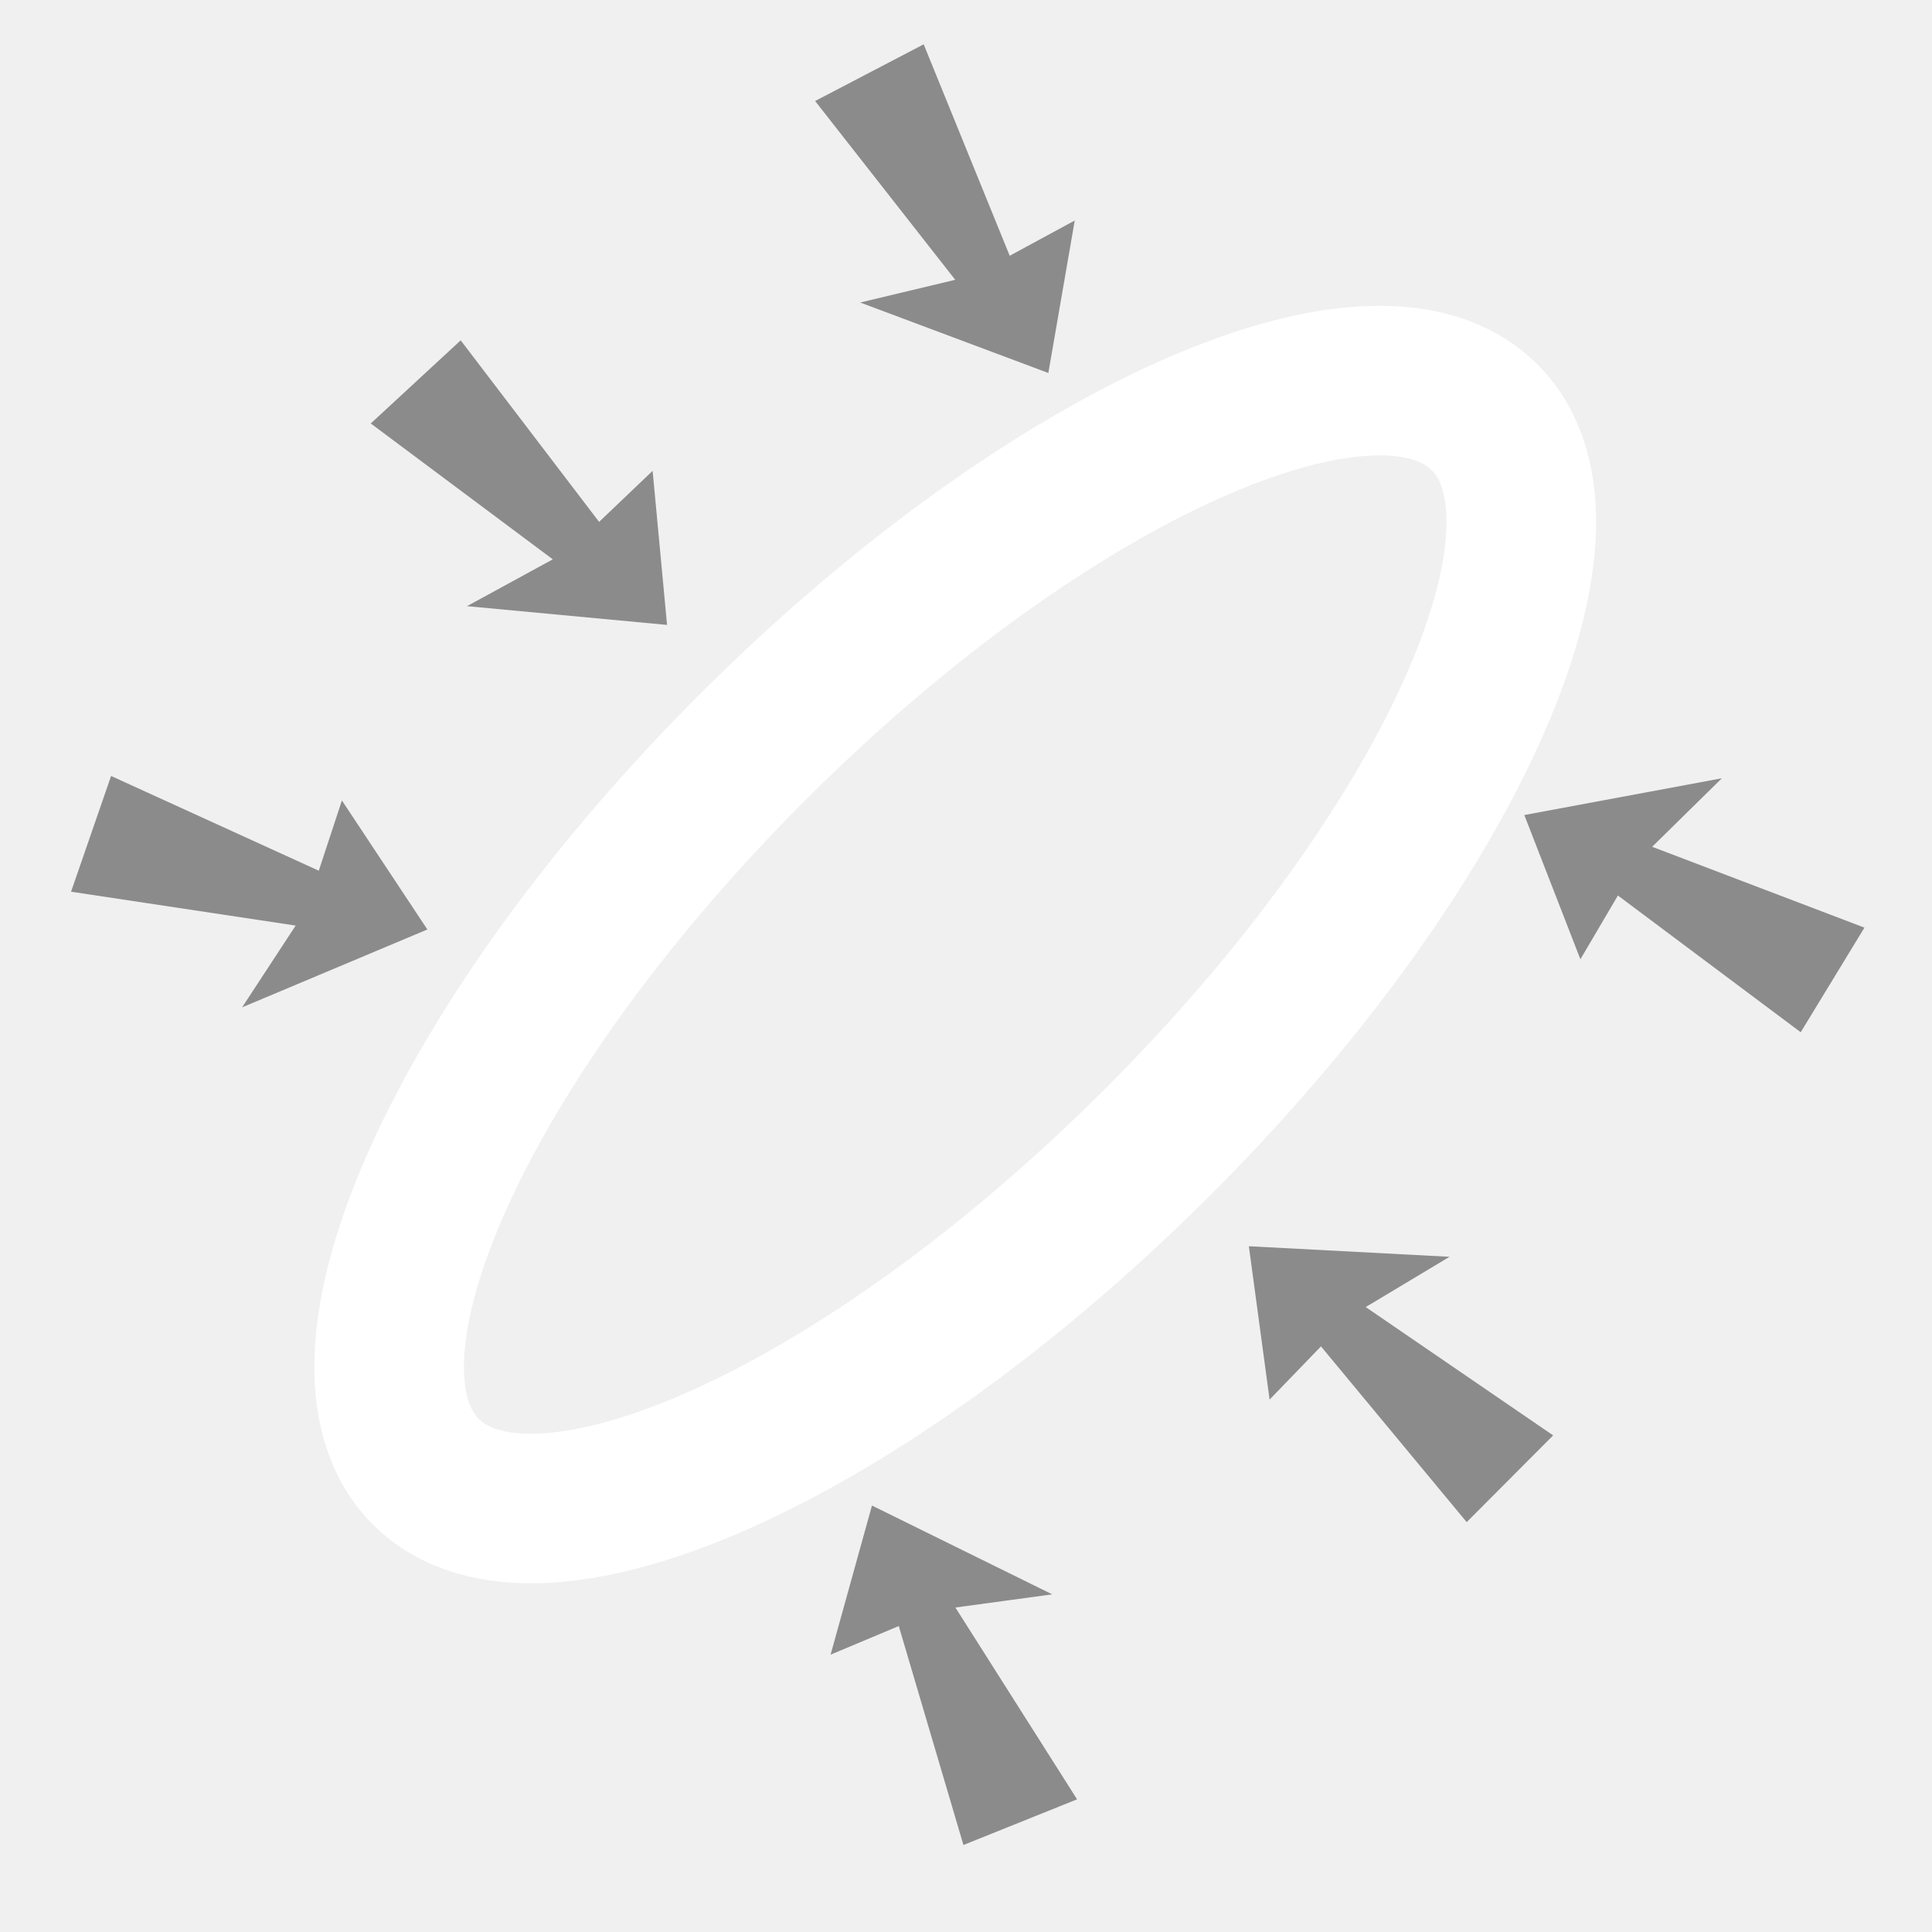
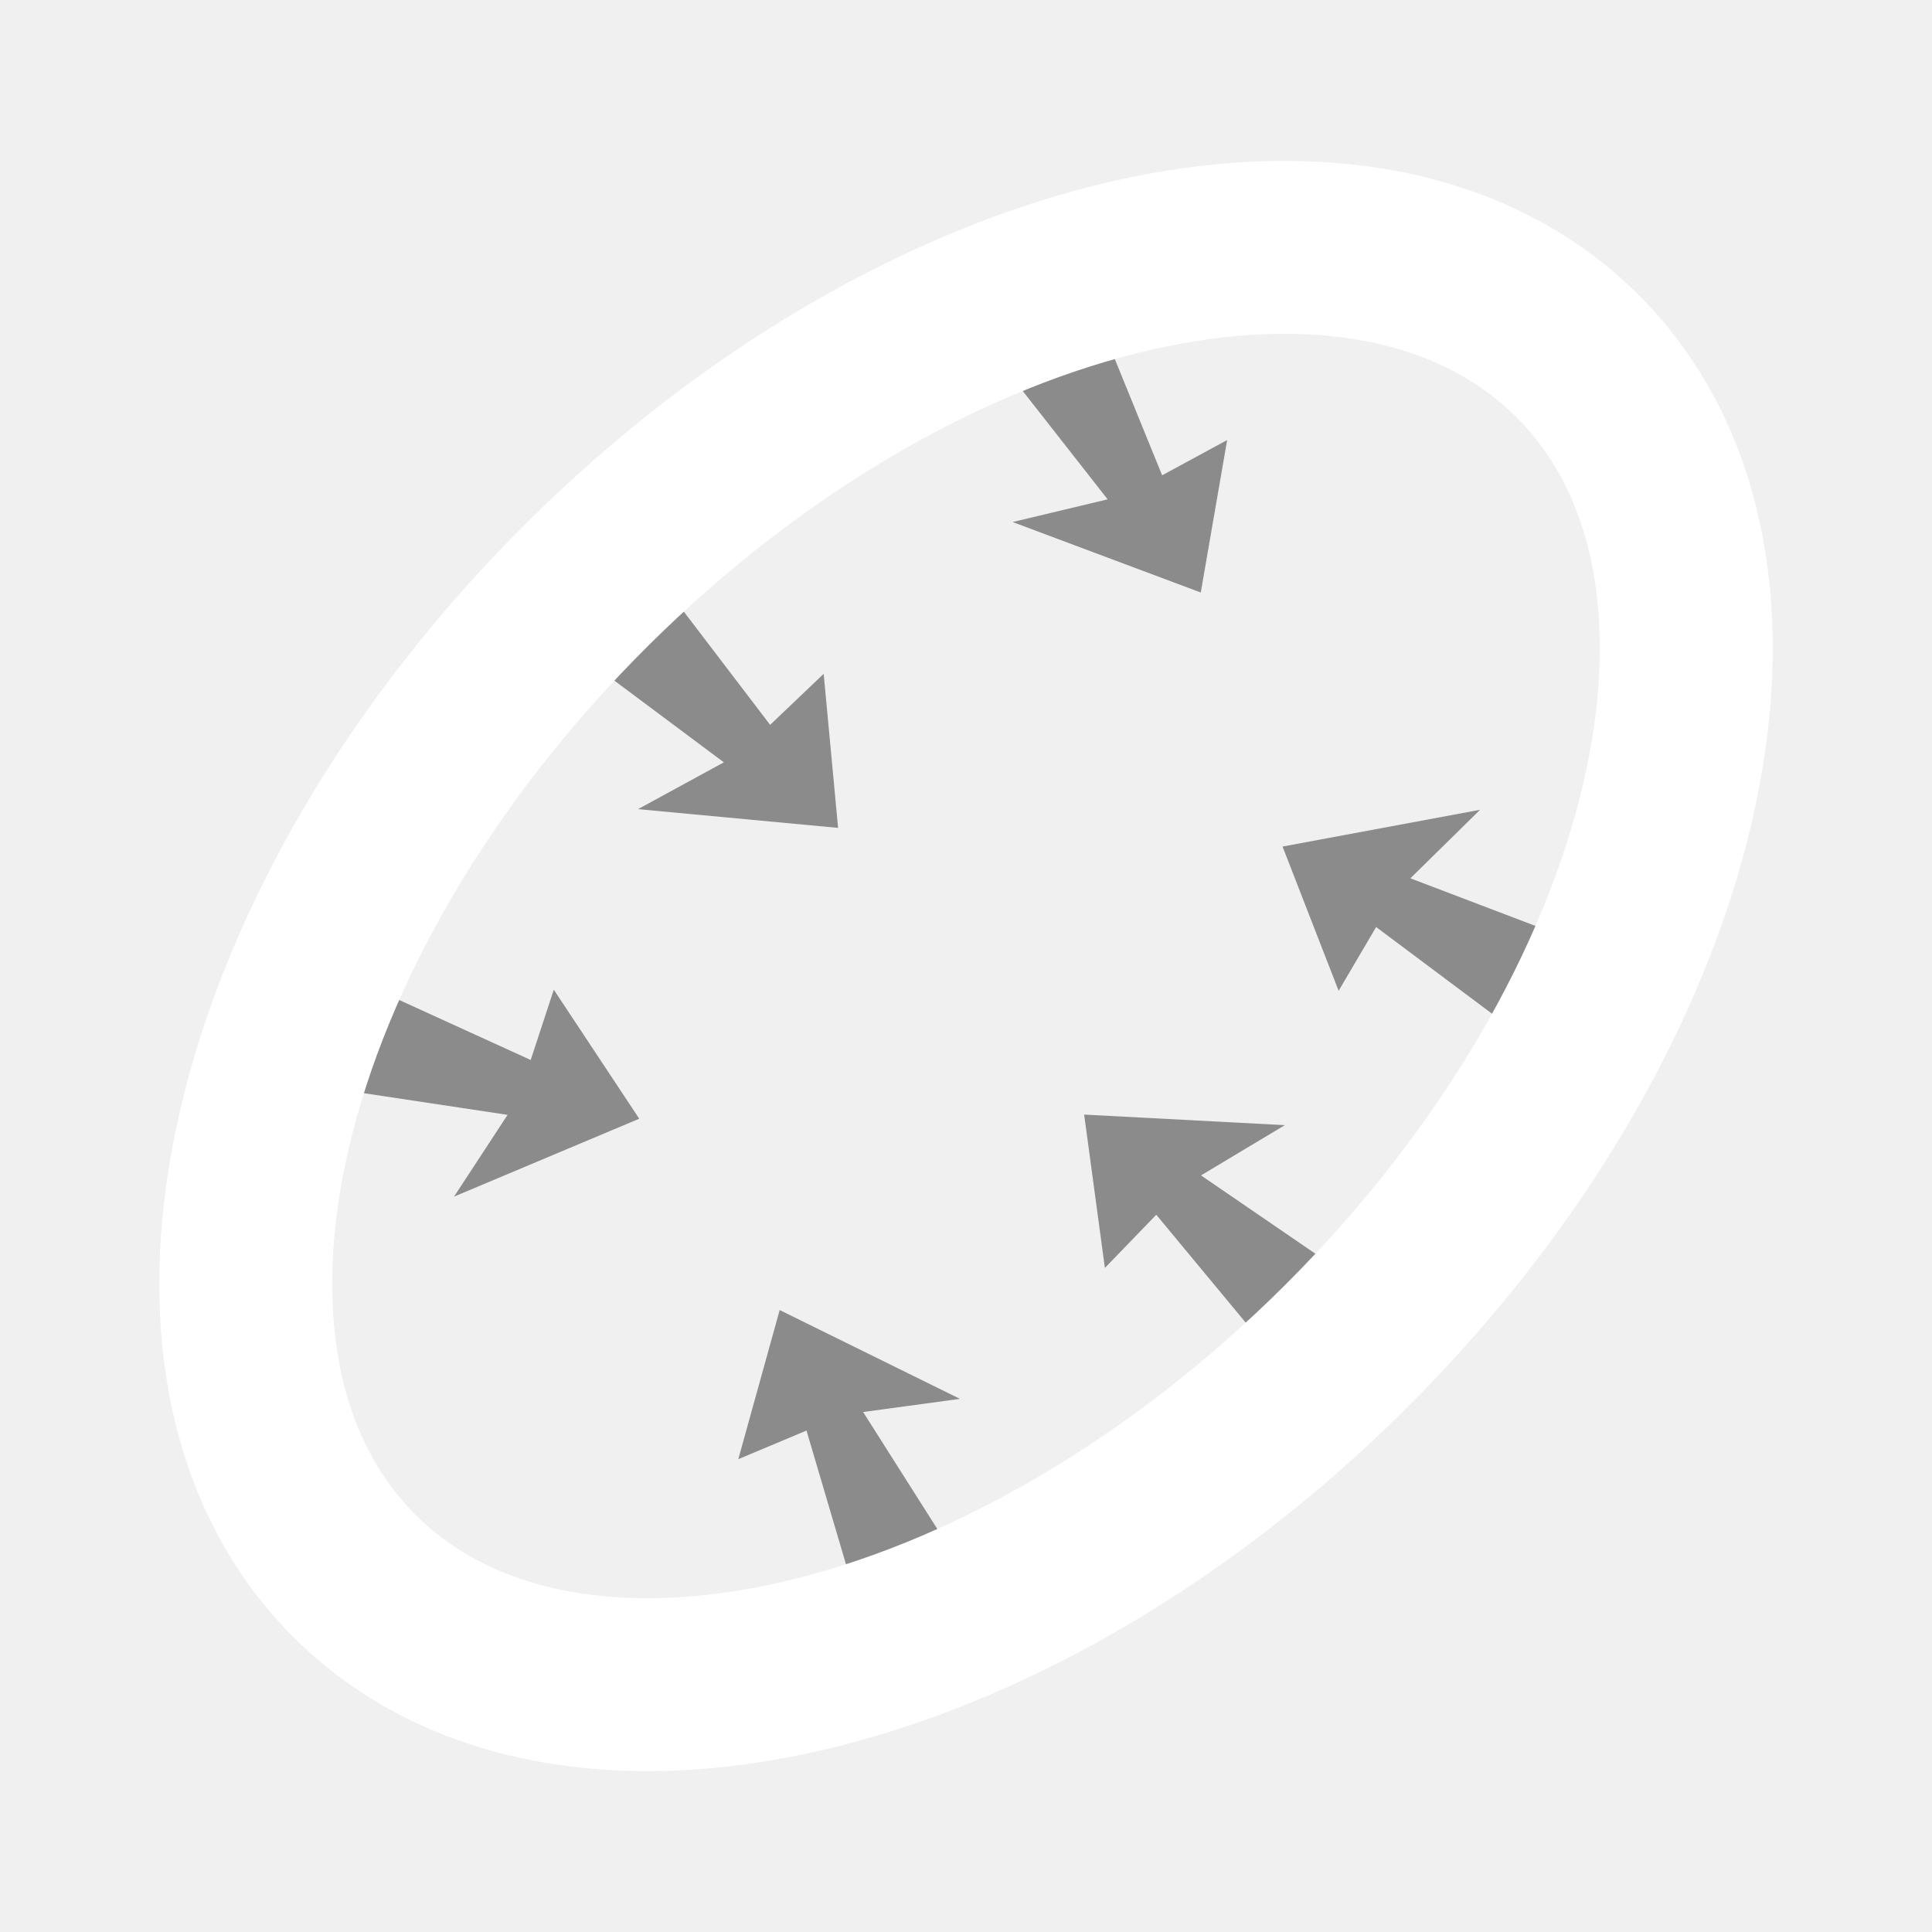
<svg xmlns="http://www.w3.org/2000/svg" width="64" height="64" viewBox="0 0 64 64" version="1.1" id="svg1">
  <defs id="defs1" />
  <g id="layer1">
-     <ellipse style="fill:none;fill-opacity:1;stroke:#ffffff;stroke-width:4.955;stroke-linecap:round;stroke-linejoin:round;stroke-opacity:1;stroke-dasharray:none" id="path4" cx="0.362" cy="44.499" rx="24.749" ry="9.369" transform="rotate(-44.85622)" />
-     <path style="fill:#8b8b8b;fill-opacity:1;stroke:none;stroke-width:1.931;stroke-linejoin:round;stroke-dasharray:1.931, 5.794" d="m 28.885,49.873 -1.371,4.94 2.259,-0.948 2.142,7.253 3.765,-1.513 -4.031,-6.354 3.208,-0.436 z" id="path1" />
-     <path style="fill:#8b8b8b;fill-opacity:1;stroke:none;stroke-width:1.931;stroke-linejoin:round;stroke-dasharray:1.931, 5.794" d="m 41.37,41.283 0.687,5.08 1.702,-1.762 4.827,5.822 2.864,-2.874 -6.209,-4.251 2.777,-1.665 z" id="path1-7" />
-     <path style="fill:#8b8b8b;fill-opacity:1;stroke:none;stroke-width:1.931;stroke-linejoin:round;stroke-dasharray:1.931, 5.794" d="m 50.495,26.999 1.858,4.778 1.242,-2.112 6.056,4.529 2.111,-3.465 -7.032,-2.678 2.309,-2.27 z" id="path1-1" />
-     <path style="fill:#8b8b8b;fill-opacity:1;stroke:none;stroke-width:1.931;stroke-linejoin:round;stroke-dasharray:1.931, 5.794" d="M 14.157,30.79 11.326,26.516 10.56,28.843 3.68,25.705 2.354,29.539 9.794,30.661 8.02,33.37 Z" id="path1-11" />
-     <path style="fill:#8b8b8b;fill-opacity:1;stroke:none;stroke-width:1.931;stroke-linejoin:round;stroke-dasharray:1.931, 5.794" d="m 22.097,20.701 -0.478,-5.104 -1.773,1.691 -4.585,-6.014 -2.979,2.754 6.03,4.501 -2.843,1.551 z" id="path1-2" />
-     <path style="fill:#8b8b8b;fill-opacity:1;stroke:none;stroke-width:1.931;stroke-linejoin:round;stroke-dasharray:1.931, 5.794" d="M 34.728,12.356 35.602,7.305 33.448,8.472 30.598,1.468 27.002,3.346 31.643,9.269 28.494,10.021 Z" id="path1-19" />
+     <path style="fill:#8b8b8b;fill-opacity:1;stroke:none;stroke-width:1.931;stroke-linejoin:round;stroke-dasharray:1.931, 5.794" d="m 25.828,43.397 -1.371,4.94 2.259,-0.948 2.142,7.253 3.765,-1.513 -4.031,-6.354 3.208,-0.436 z" id="path1" />
+     <path style="fill:#8b8b8b;fill-opacity:1;stroke:none;stroke-width:1.931;stroke-linejoin:round;stroke-dasharray:1.931, 5.794" d="m 35.914,36.922 0.687,5.08 1.702,-1.762 4.827,5.822 2.864,-2.874 -6.209,-4.251 2.777,-1.665 z" id="path1-7" />
+     <path style="fill:#8b8b8b;fill-opacity:1;stroke:none;stroke-width:1.931;stroke-linejoin:round;stroke-dasharray:1.931, 5.794" d="m 42.486,28.043 1.858,4.778 1.242,-2.112 6.056,4.529 2.111,-3.465 -7.032,-2.678 2.309,-2.27 z" id="path1-1" />
+     <path style="fill:#8b8b8b;fill-opacity:1;stroke:none;stroke-width:1.931;stroke-linejoin:round;stroke-dasharray:1.931, 5.794" d="M 21.176,37.059 18.345,32.785 17.58,35.113 10.7,31.975 9.374,35.809 16.814,36.931 15.04,39.64 Z" id="path1-11" />
+     <path style="fill:#8b8b8b;fill-opacity:1;stroke:none;stroke-width:1.931;stroke-linejoin:round;stroke-dasharray:1.931, 5.794" d="m 27.763,27.425 -0.478,-5.104 -1.773,1.691 -4.585,-6.014 -2.979,2.754 6.03,4.501 -2.843,1.551 z" id="path1-2" />
+     <path style="fill:#8b8b8b;fill-opacity:1;stroke:none;stroke-width:1.931;stroke-linejoin:round;stroke-dasharray:1.931, 5.794" d="m 39.777,19.628 0.874,-5.051 -2.154,1.168 -2.851,-7.005 -3.596,1.878 4.642,5.923 -3.149,0.752 z" id="path1-19" />
+     <ellipse style="fill:none;fill-opacity:1;stroke:#ffffff;stroke-width:5.728;stroke-linecap:round;stroke-linejoin:round;stroke-dasharray:none;stroke-opacity:1" id="path4" cx="0.113" cy="45.255" rx="28.611" ry="17.81" transform="matrix(0.7088808,-0.7053283,0.7053319,0.7088773,0,0)" />
  </g>
</svg>
